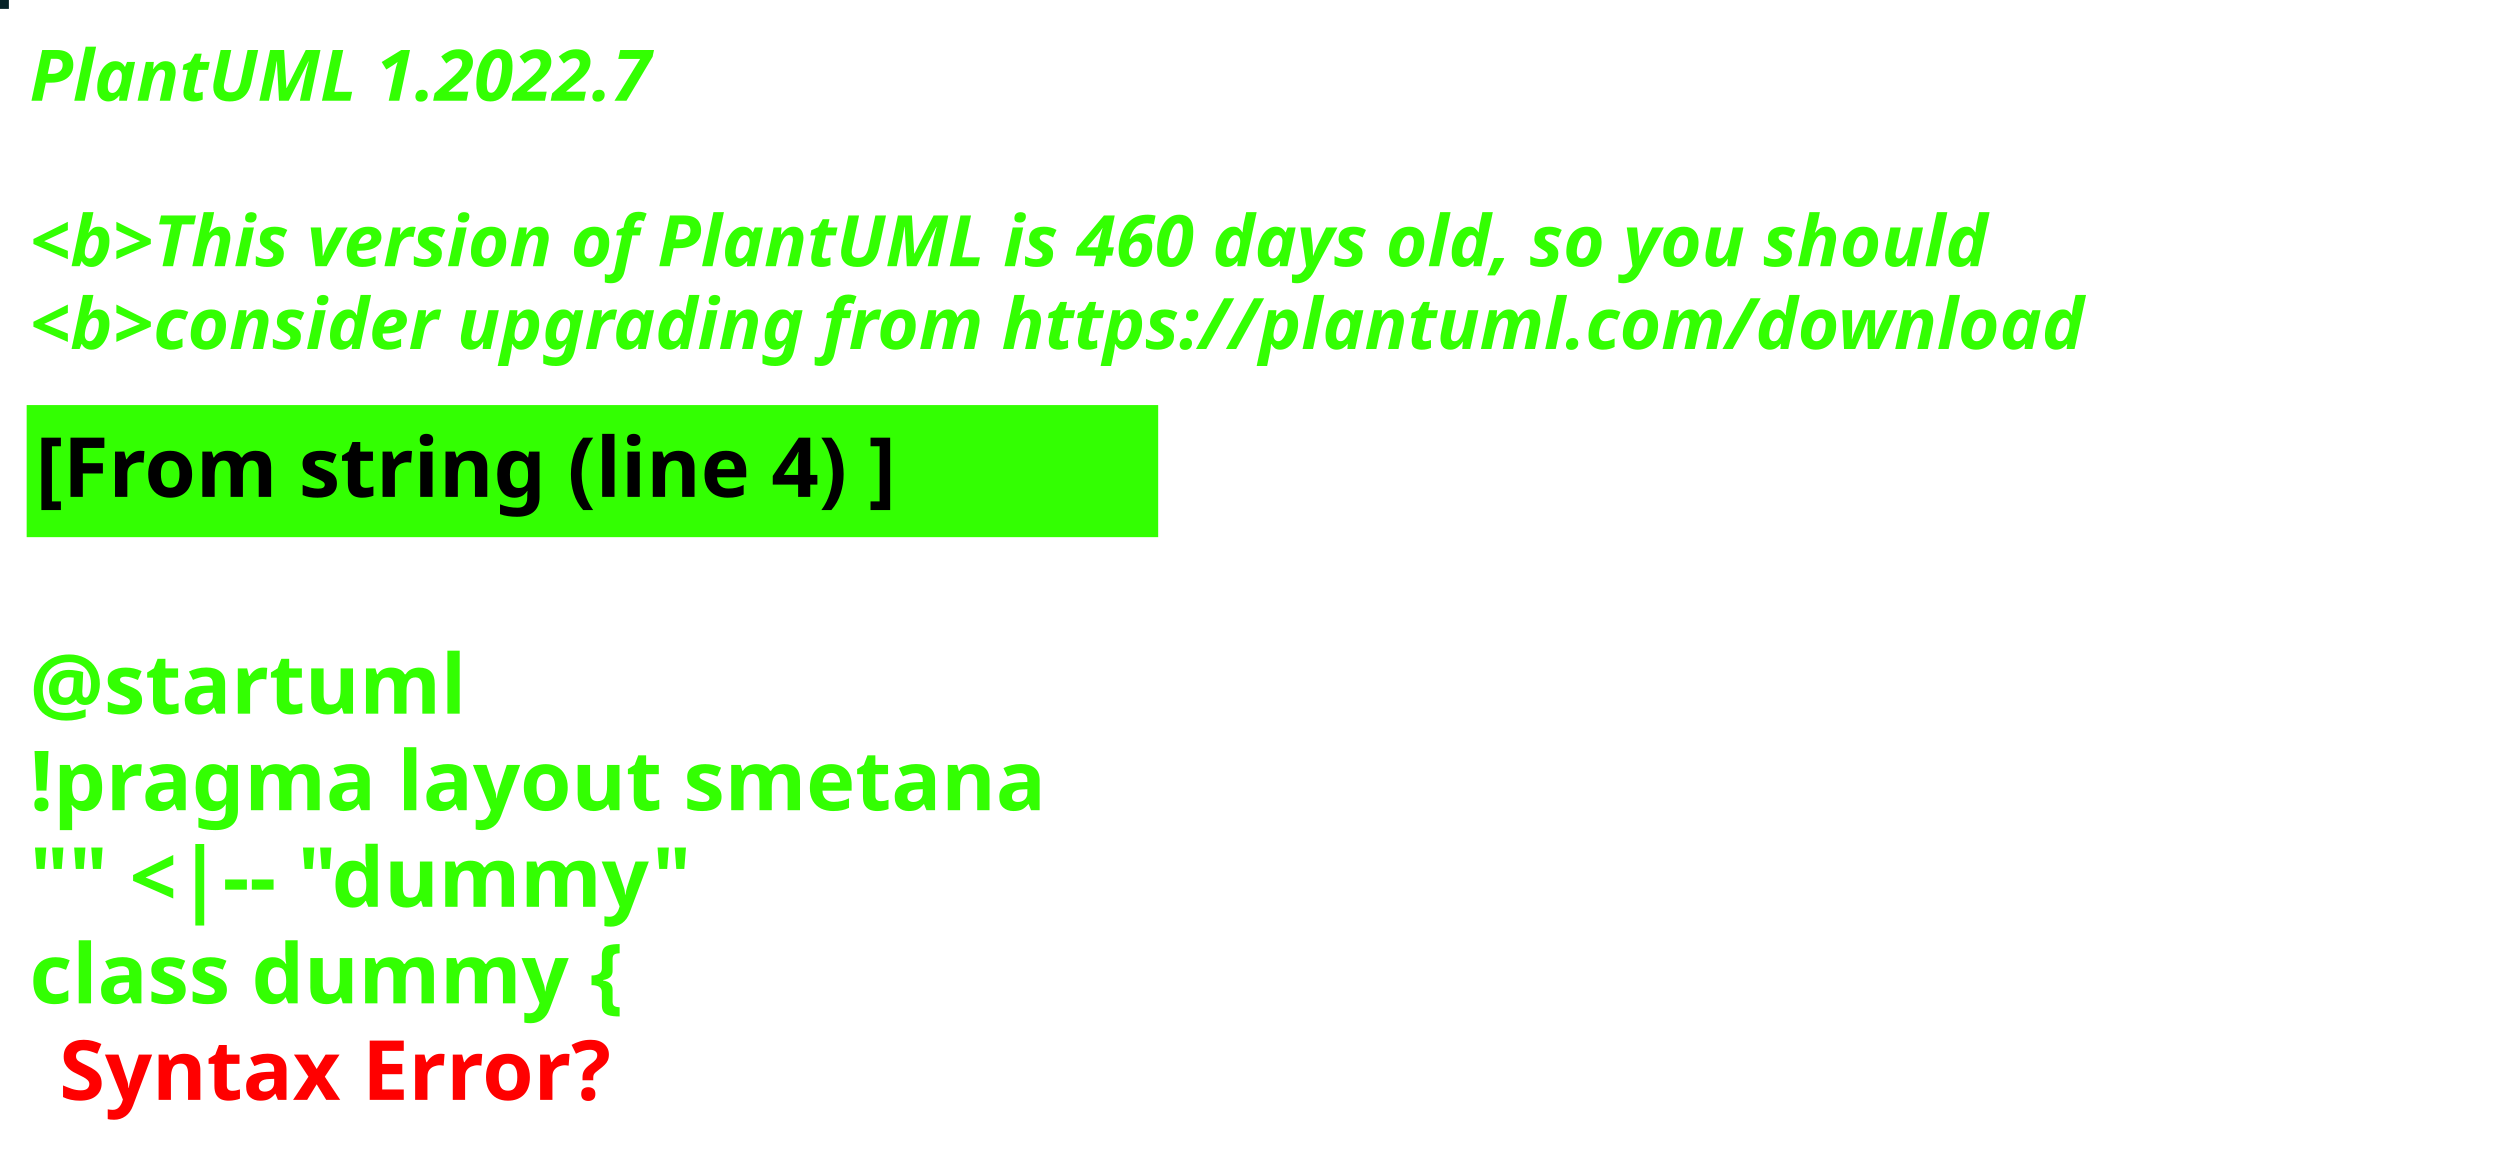
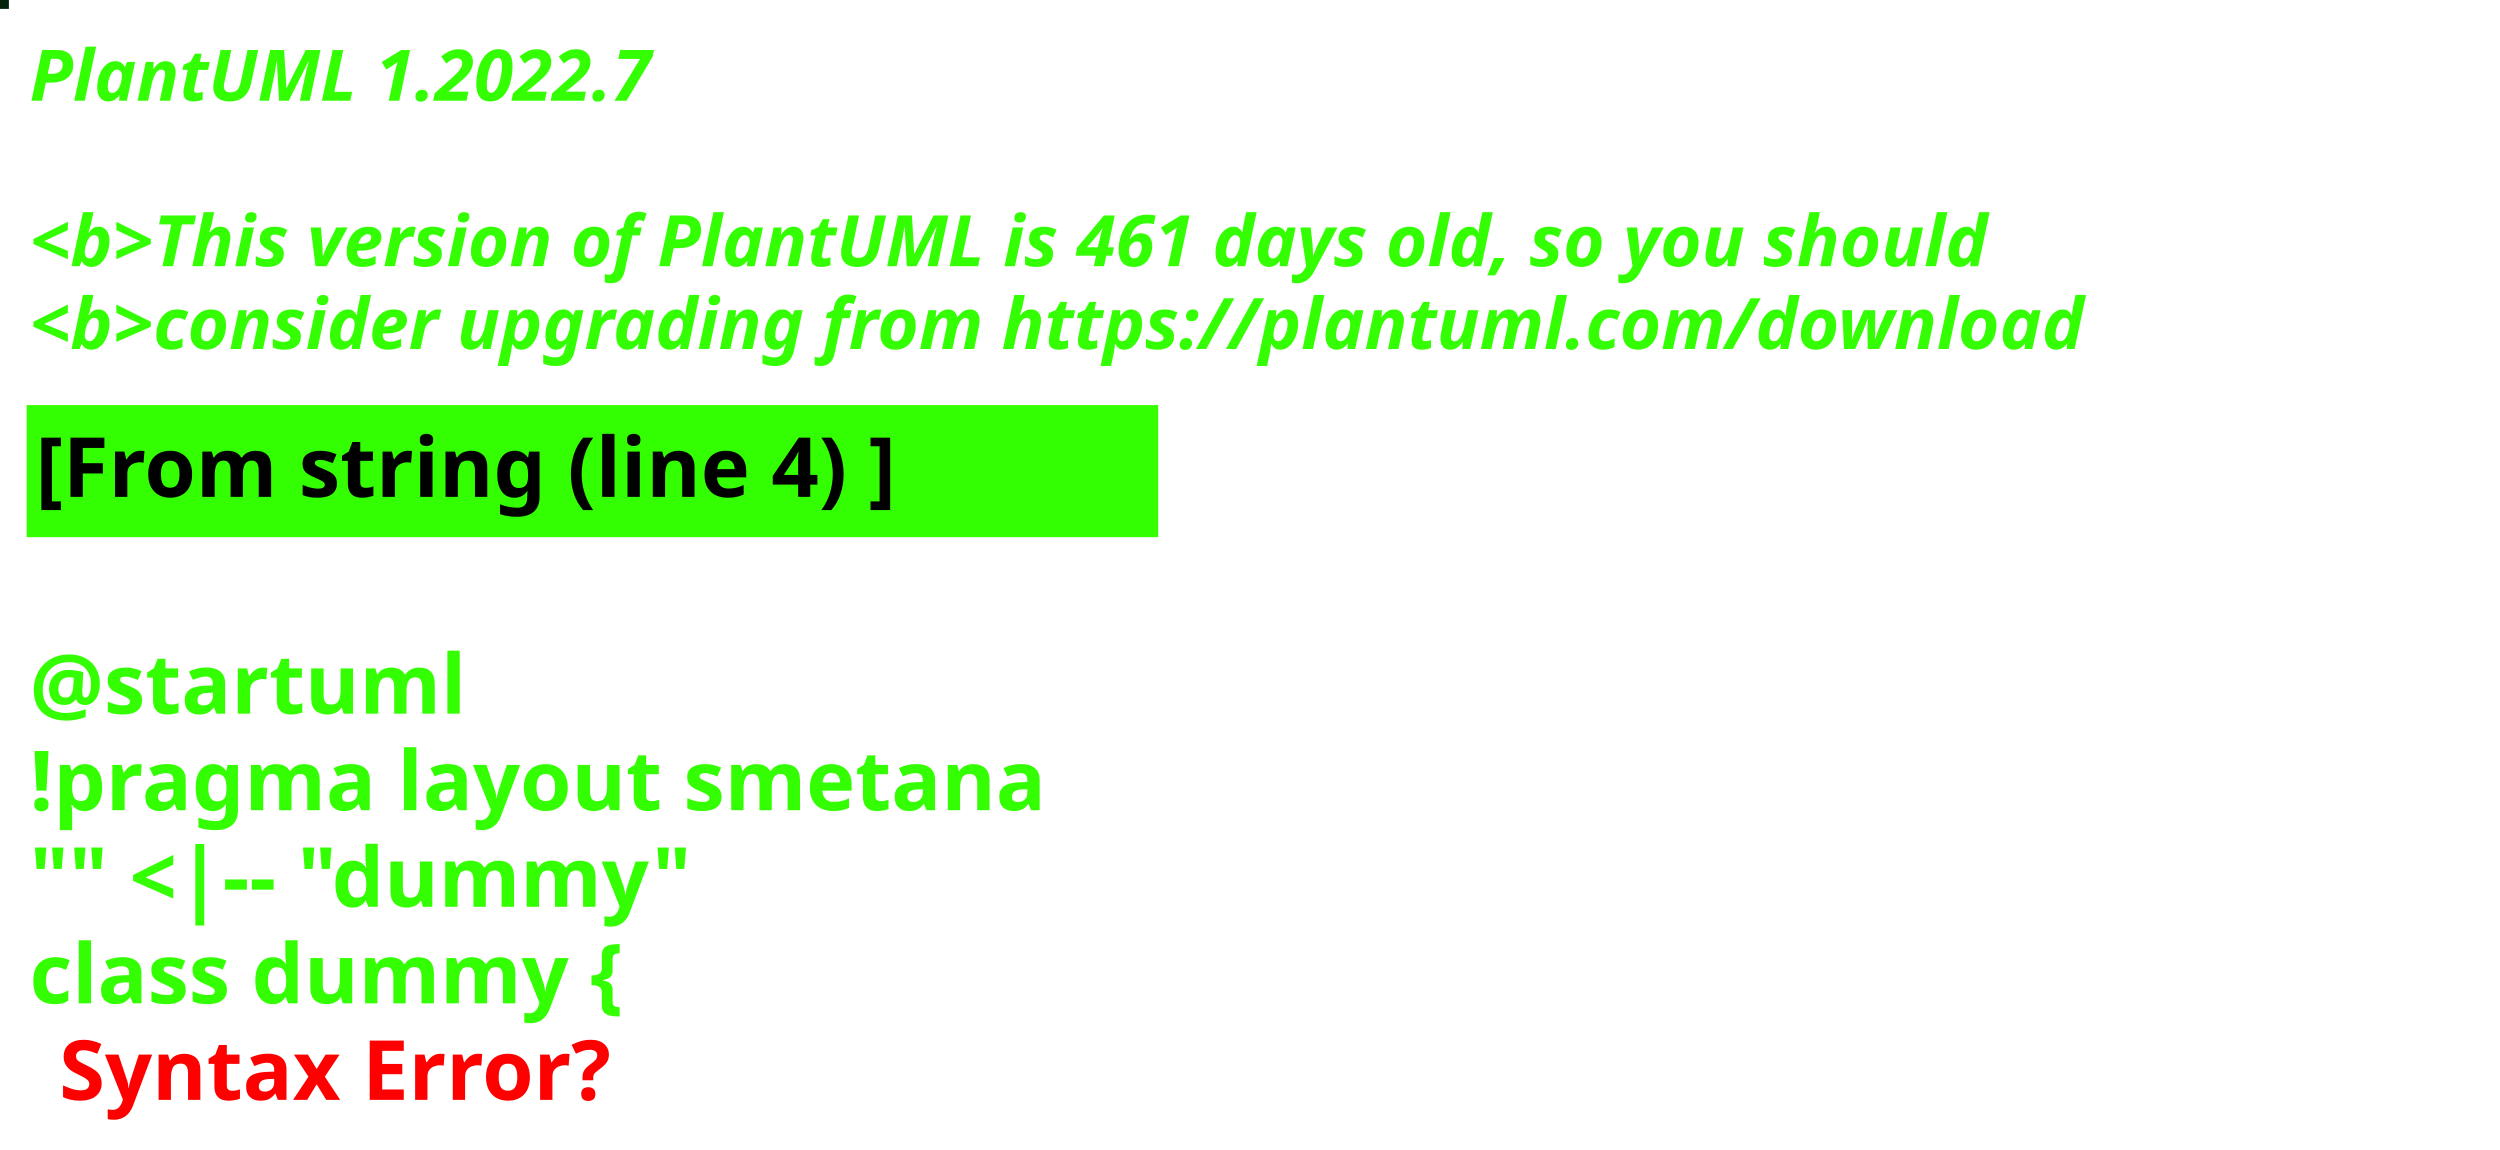
<svg xmlns="http://www.w3.org/2000/svg" contentStyleType="text/css" height="194px" preserveAspectRatio="none" style="width:422px;height:194px;background:#000000;" version="1.1" viewBox="0 0 422 194" width="422px" zoomAndPan="magnify">
  <defs />
  <g>
-     <rect fill="#052227" height="1" style="stroke:#052227;stroke-width:1.0;" width="1" x="0" y="0" />
+     <rect fill="#03230A" height="1" style="stroke:#03230A;stroke-width:1.0;" width="1" x="0" y="0" />
    <text fill="#33FF02" font-family="sans-serif" font-size="12" font-style="italic" font-weight="bold" lengthAdjust="spacing" textLength="127" x="5" y="17">PlantUML 1.2022.7</text>
    <text fill="#33FF02" font-family="sans-serif" font-size="12" font-style="italic" font-weight="bold" lengthAdjust="spacing" textLength="4" x="5" y="30.969"> </text>
-     <text fill="#33FF02" font-family="sans-serif" font-size="12" font-style="italic" font-weight="bold" lengthAdjust="spacing" textLength="399" x="5" y="44.938">&lt;b&gt;This version of PlantUML is 460 days old, so you should</text>
+     <text fill="#33FF02" font-family="sans-serif" font-size="12" font-style="italic" font-weight="bold" lengthAdjust="spacing" textLength="399" x="5" y="44.938">&lt;b&gt;This version of PlantUML is 461 days old, so you should</text>
    <text fill="#33FF02" font-family="sans-serif" font-size="12" font-style="italic" font-weight="bold" lengthAdjust="spacing" textLength="408" x="5" y="58.906">&lt;b&gt;consider upgrading from https://plantuml.com/download</text>
    <rect fill="#33FF02" height="21.297" style="stroke:#33FF02;stroke-width:1.0;" width="190" x="5" y="68.875" />
    <text fill="#000000" font-family="sans-serif" font-size="14" font-weight="bold" lengthAdjust="spacing" textLength="168" x="6" y="83.875">[From string (line 4) ]</text>
    <text fill="#33FF02" font-family="sans-serif" font-size="14" font-weight="bold" lengthAdjust="spacing" textLength="5" x="5" y="104.172"> </text>
    <text fill="#33FF02" font-family="sans-serif" font-size="14" font-weight="bold" lengthAdjust="spacing" textLength="79" x="5" y="120.469">@startuml</text>
    <text fill="#33FF02" font-family="sans-serif" font-size="14" font-weight="bold" lengthAdjust="spacing" textLength="190" x="5" y="136.766">!pragma layout smetana</text>
    <text fill="#33FF02" font-family="sans-serif" font-size="14" font-weight="bold" lengthAdjust="spacing" textLength="124" x="5" y="153.062">"" &lt;|-- "dummy"</text>
    <text fill="#33FF02" font-family="sans-serif" font-size="14" font-weight="bold" lengthAdjust="spacing" text-decoration="wavy underline" textLength="117" x="5" y="169.359">class dummy {</text>
    <text fill="#FF0000" font-family="sans-serif" font-size="14" font-weight="bold" lengthAdjust="spacing" textLength="106" x="10" y="185.656">Syntax Error?</text>
  </g>
</svg>
